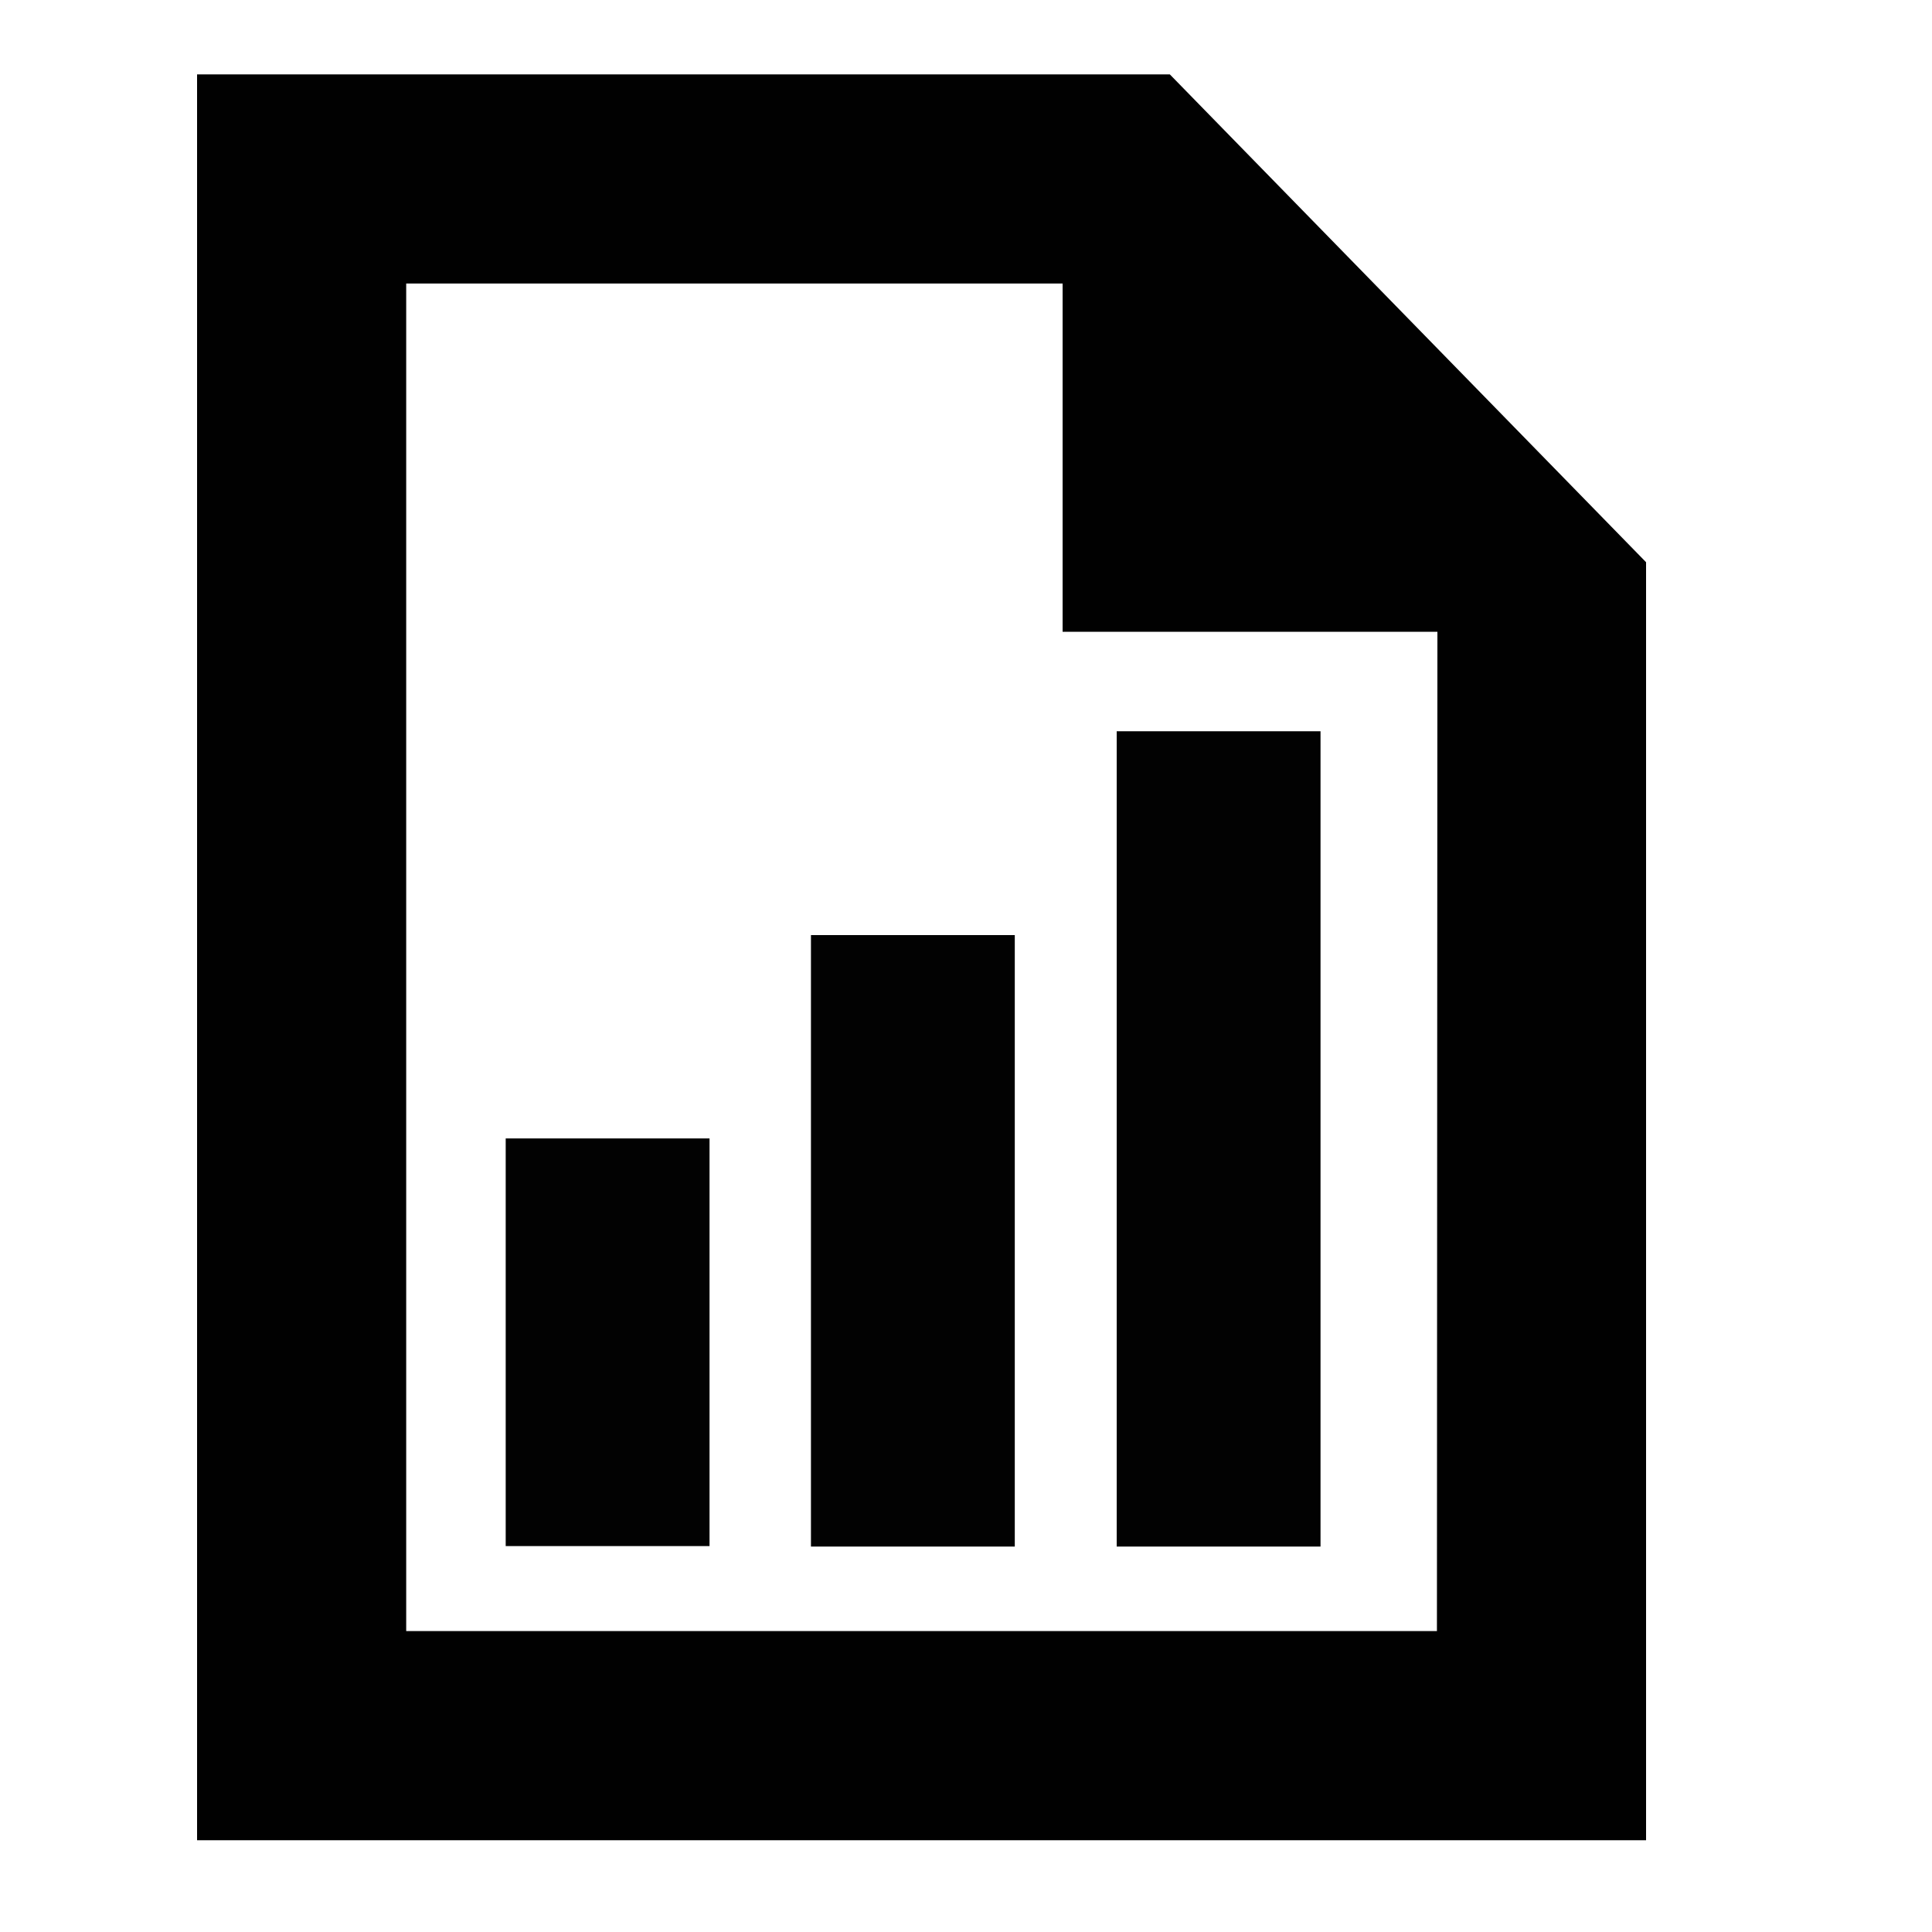
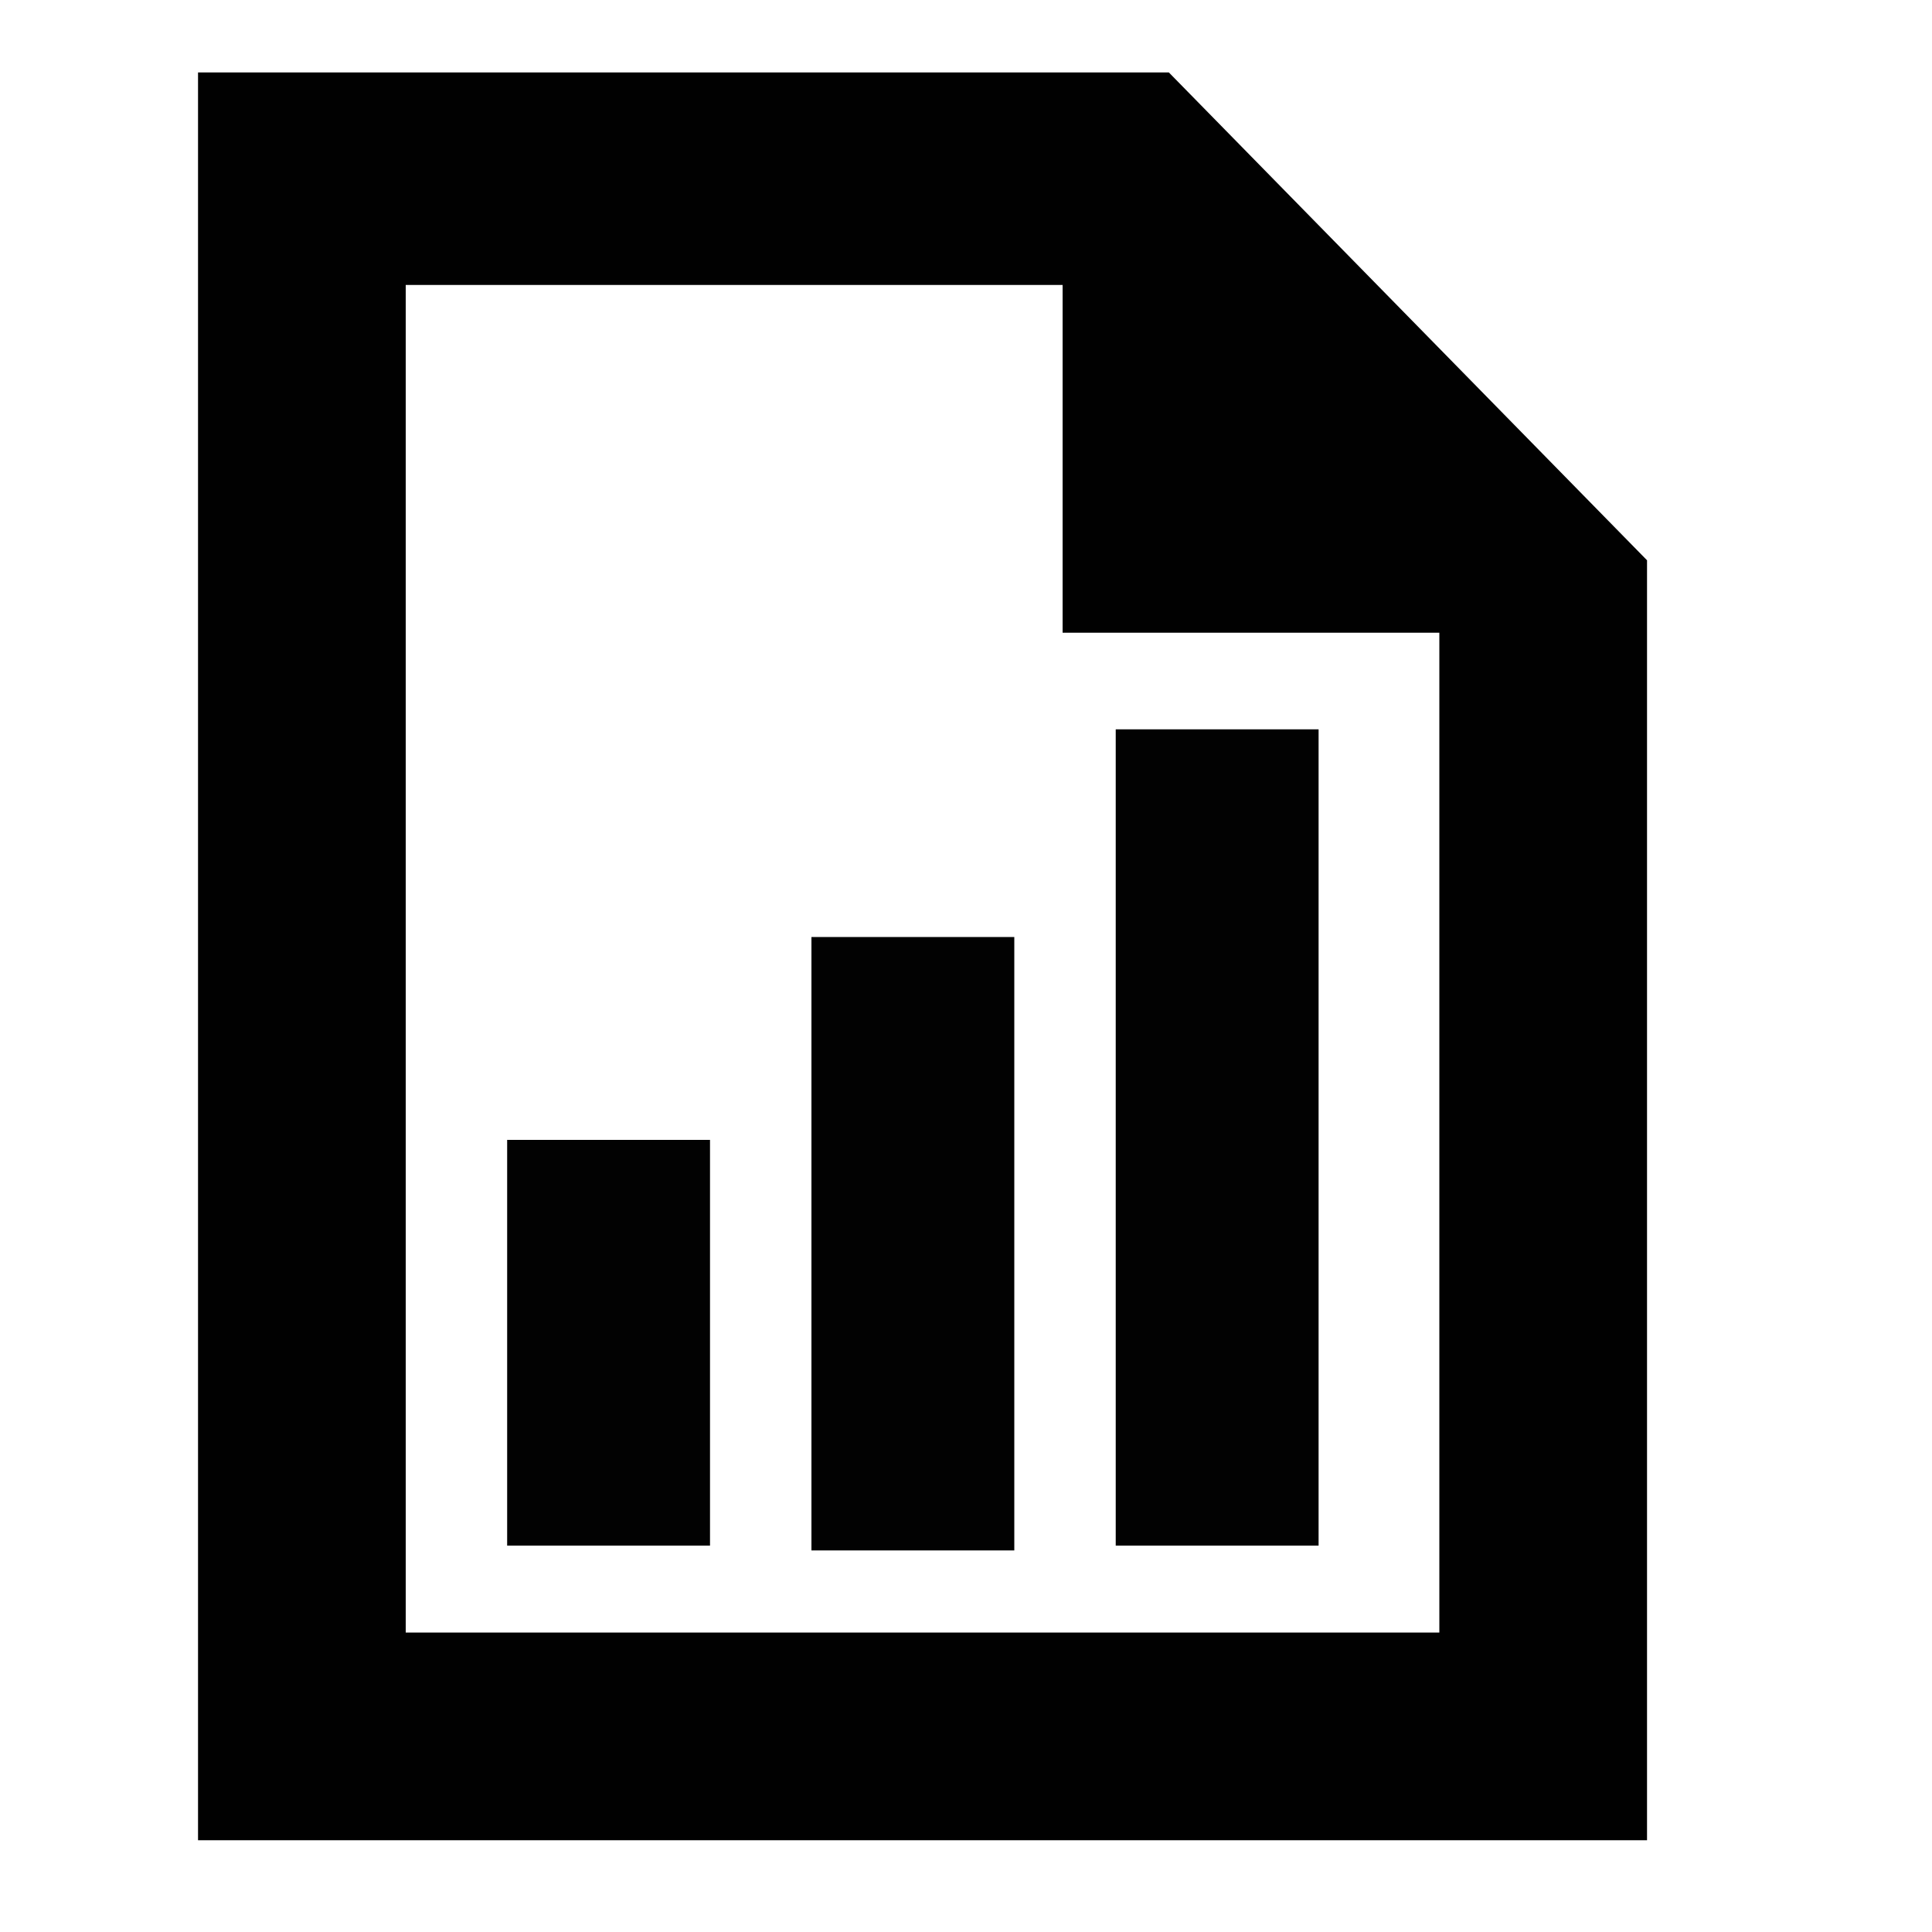
<svg xmlns="http://www.w3.org/2000/svg" version="1.1" width="32" height="32" viewBox="0 0 32 32">
-   <path fill="#010101" d="M19.376 1.232h-16.112v29.248h24v-21.168zM23.8 27.016h-17.072v-22.32h10.872v5.768h6.208z" />
-   <path fill="#020202" d="M13.432 15.488h3.376v10.128h-3.376v-10.128z" />
-   <path fill="#020202" d="M18.496 12.112h3.376v13.504h-3.376v-13.504z" />
-   <path fill="#020202" d="M8.376 18.856h3.376v6.752h-3.376v-6.752z" />
+   <path fill="#010101" d="M19.36 1.2h-16.080v29.28h24v-21.2l-7.92-8.080zM23.84 27.040h-17.12v-22.32h10.88v5.76h6.24v16.56z" />
+   <path fill="#020202" d="M13.44 15.52h3.36v10.16h-3.36v-10.16z" />
+   <path fill="#020202" d="M18.48 12.080h3.36v13.52h-3.36v-13.52z" />
+   <path fill="#020202" d="M8.4 18.88h3.36v6.72h-3.36v-6.72z" />
</svg>
